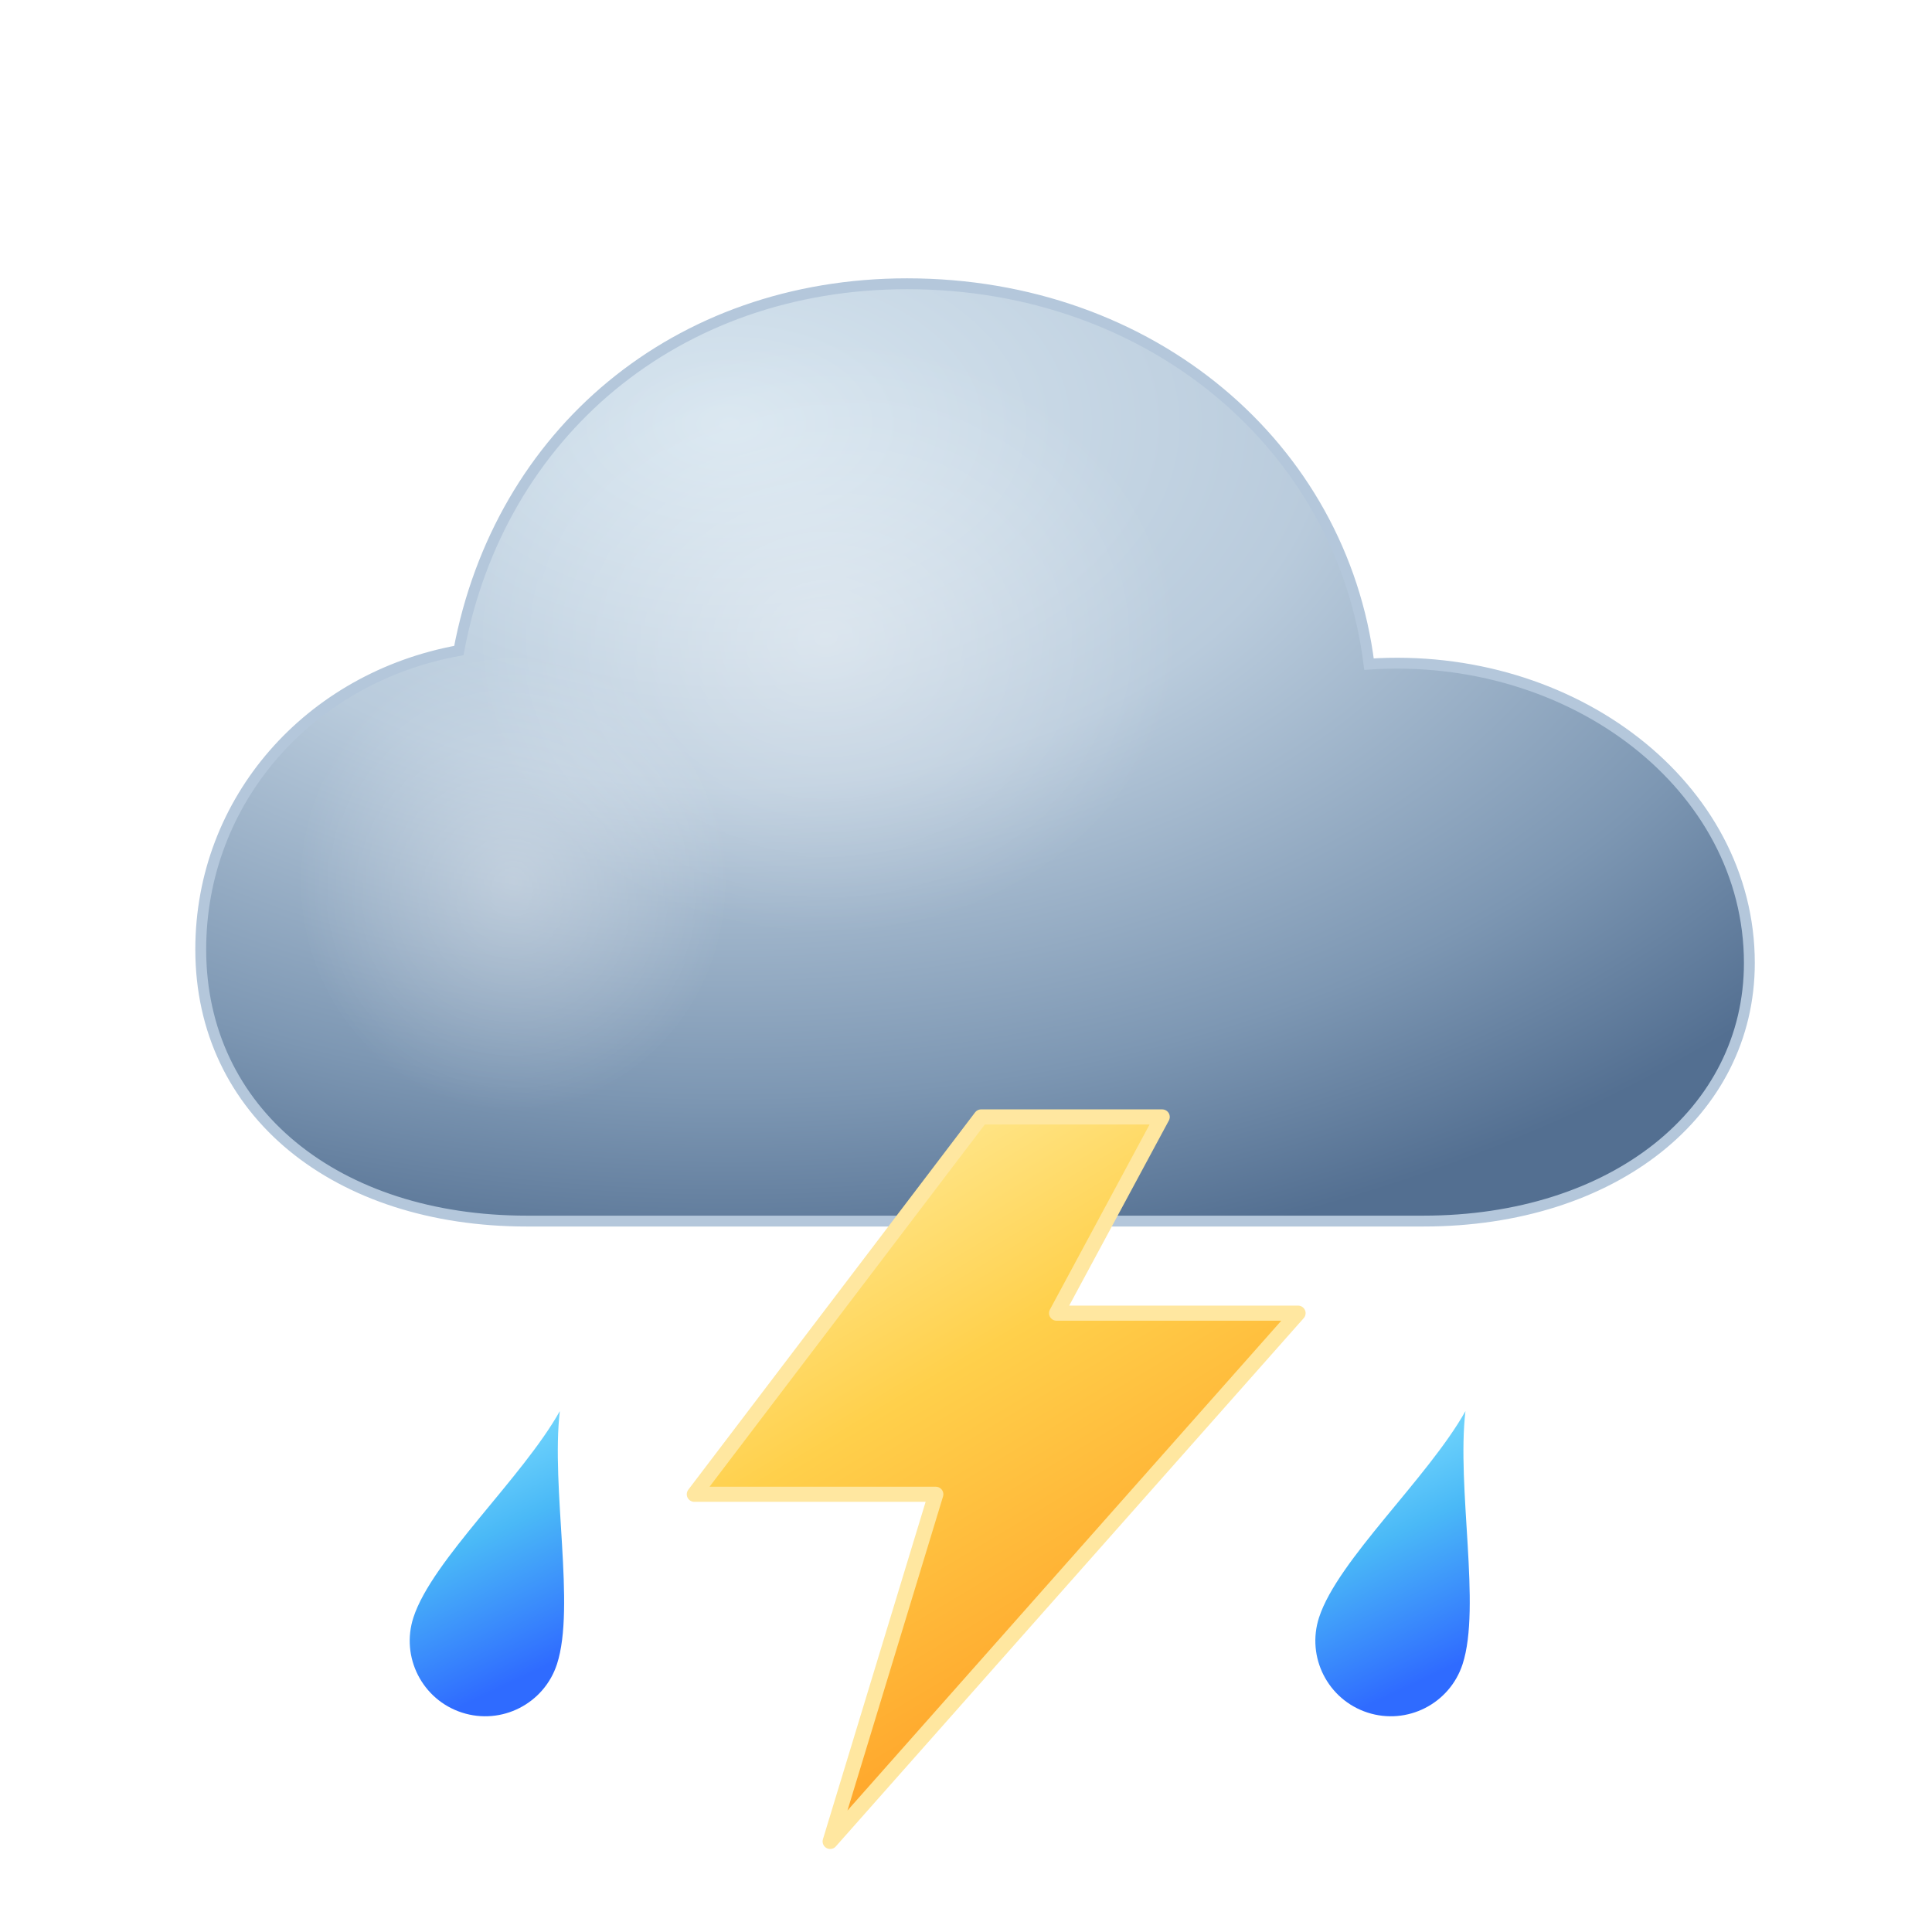
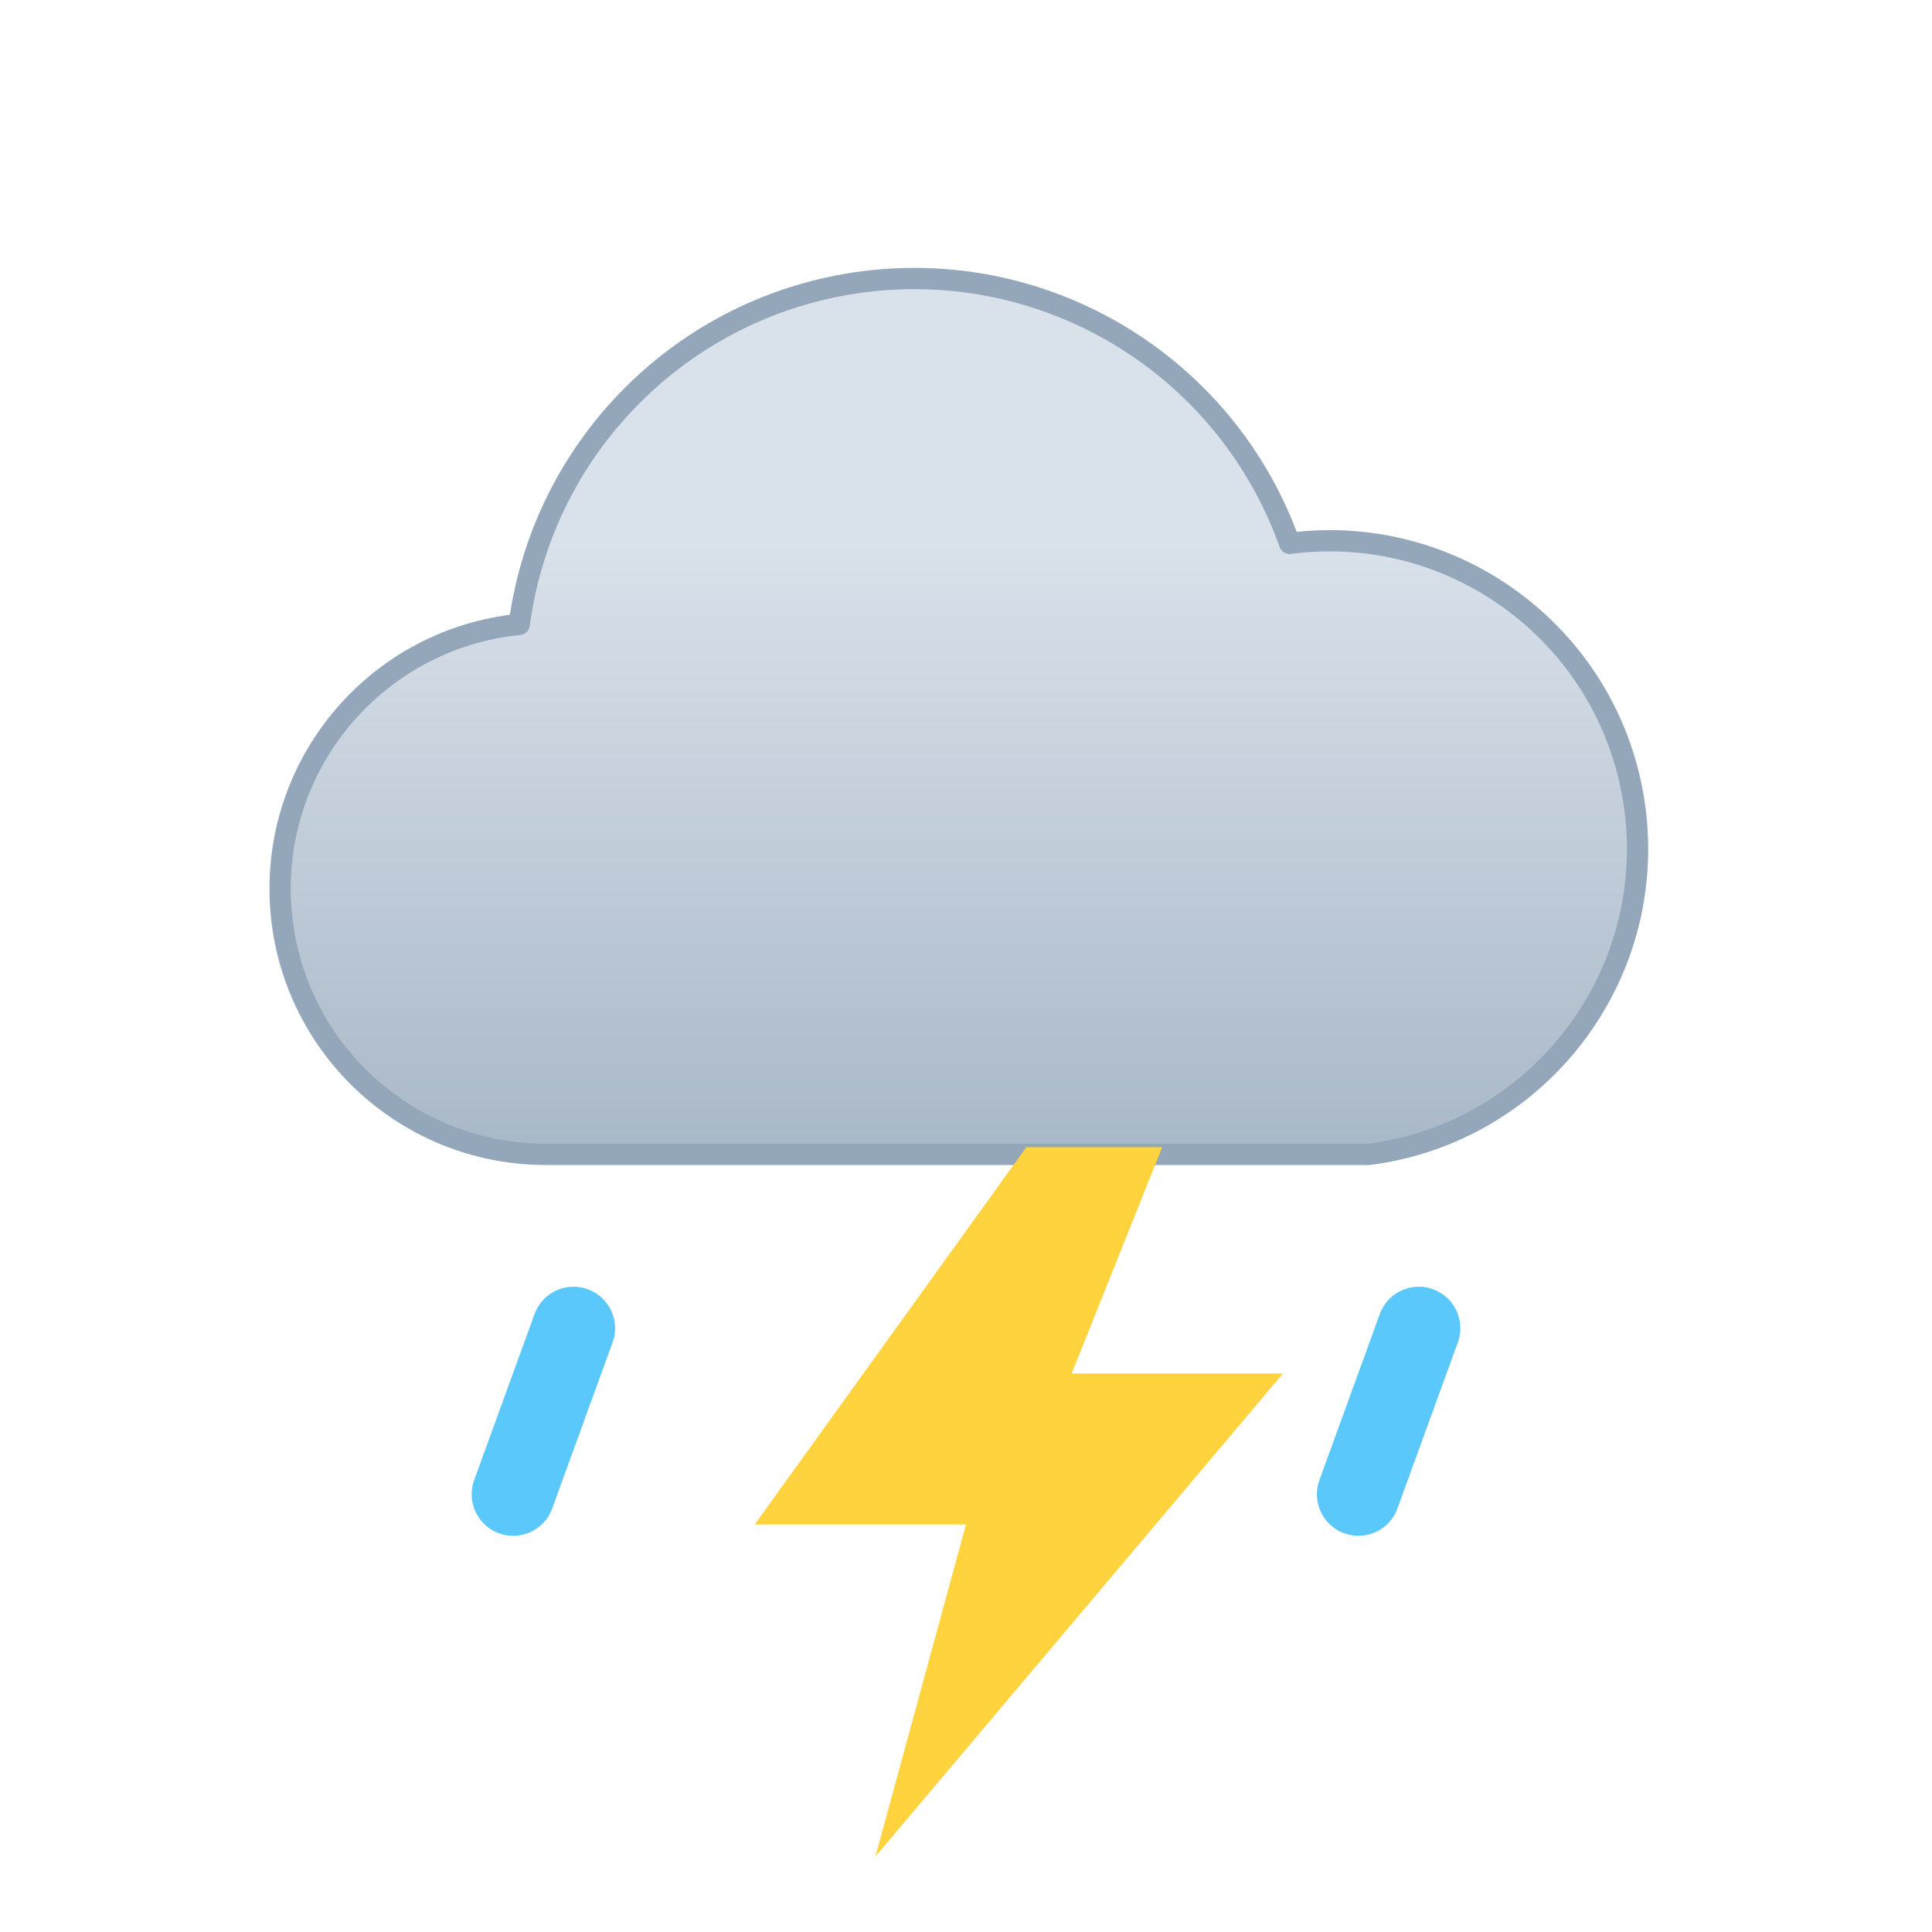
<svg xmlns="http://www.w3.org/2000/svg" viewBox="0 0 128 128" width="128" height="128">
  <defs>
-     <radialGradient id="sky-cloud-dark" cx=".34" cy=".15" r=".92">
-       <stop stop-color="#d8e6f0" />
-       <stop offset=".42" stop-color="#b9cbdc" />
-       <stop offset=".78" stop-color="#7d97b3" />
-       <stop offset="1" stop-color="#536f91" />
-     </radialGradient>
-     <radialGradient id="sky-highlight">
-       <stop stop-color="#ffffff" stop-opacity=".7" />
-       <stop offset="1" stop-color="#ffffff" stop-opacity="0" />
-     </radialGradient>
-     <linearGradient id="sky-rain" x2=".45" y2="1">
-       <stop stop-color="#88e5ff" />
-       <stop offset=".48" stop-color="#4ab9f7" />
-       <stop offset="1" stop-color="#2f6bff" />
-     </linearGradient>
-     <linearGradient id="sky-bolt" x2=".5" y2="1">
-       <stop stop-color="#fff3b0" />
-       <stop offset=".45" stop-color="#ffd04b" />
-       <stop offset="1" stop-color="#ff9b23" />
+     <linearGradient id="flat-cloud-dark" x2="0" y2="1">
+       <stop offset=".3" stop-color="#d9e1ea" />
+       <stop offset="1" stop-color="#a9b8c8" />
    </linearGradient>
  </defs>
-   <g transform="translate(7 -1) scale(.9)">
-     <g data-symbol="cloud">
-       <path d="M31 91C17 91 7 83 7 71c0-11 8-20 19-22 3-16 16-27 33-27 18 0 32 12 34 28 15-1 28 9 28 22 0 11-10 19-24 19Z" fill="url(#sky-cloud-dark)" stroke="#b4c7db" stroke-width=".8" />
-       <ellipse cx="53" cy="48" rx="26" ry="22" fill="url(#sky-highlight)" opacity=".55" />
-       <ellipse cx="30" cy="66" rx="16" ry="17" fill="url(#sky-highlight)" opacity=".45" />
+   <g transform="">
+     <g transform="translate(8 -8) scale(.88)">
+       <g data-symbol="cloud" fill="url(#flat-cloud-dark)" stroke="#94a6ba" stroke-width="1.6" stroke-linejoin="round">
+         <path d="M32 96a20 20 0 0 1-2-39.9A30 30 0 0 1 88 50a23 23 0 1 1 6 46Z" />
+       </g>
    </g>
-   </g>
-   <g data-symbol="rain">
-     <g transform="translate(29 93) rotate(18 5 10)">
-       <path d="M5 0C4 5 0 12 0 16a5 5 0 0 0 10 0C10 12 6 5 5 0Z" fill="url(#sky-rain)" />
-     </g>
-     <g transform="translate(89 93) rotate(18 5 10)">
-       <path d="M5 0C4 5 0 12 0 16a5 5 0 0 0 10 0C10 12 6 5 5 0Z" fill="url(#sky-rain)" />
-     </g>
+     <path d="M38 88l-4 11M94 88l-4 11" fill="none" stroke="#5ac8fa" stroke-width="5.5" stroke-linecap="round" stroke-linejoin="round" />
  </g>
  <g data-symbol="lightning">
-     <path d="M65 74 46 99h16l-7 23 31-35H70l7-13Z" fill="url(#sky-bolt)" stroke="#ffe7a0" stroke-width="1" stroke-linejoin="round" />
+     <path d="M68 76 50 101h14l-6 22 27-32H71l6-15Z" fill="#ffd33d" />
  </g>
</svg>
